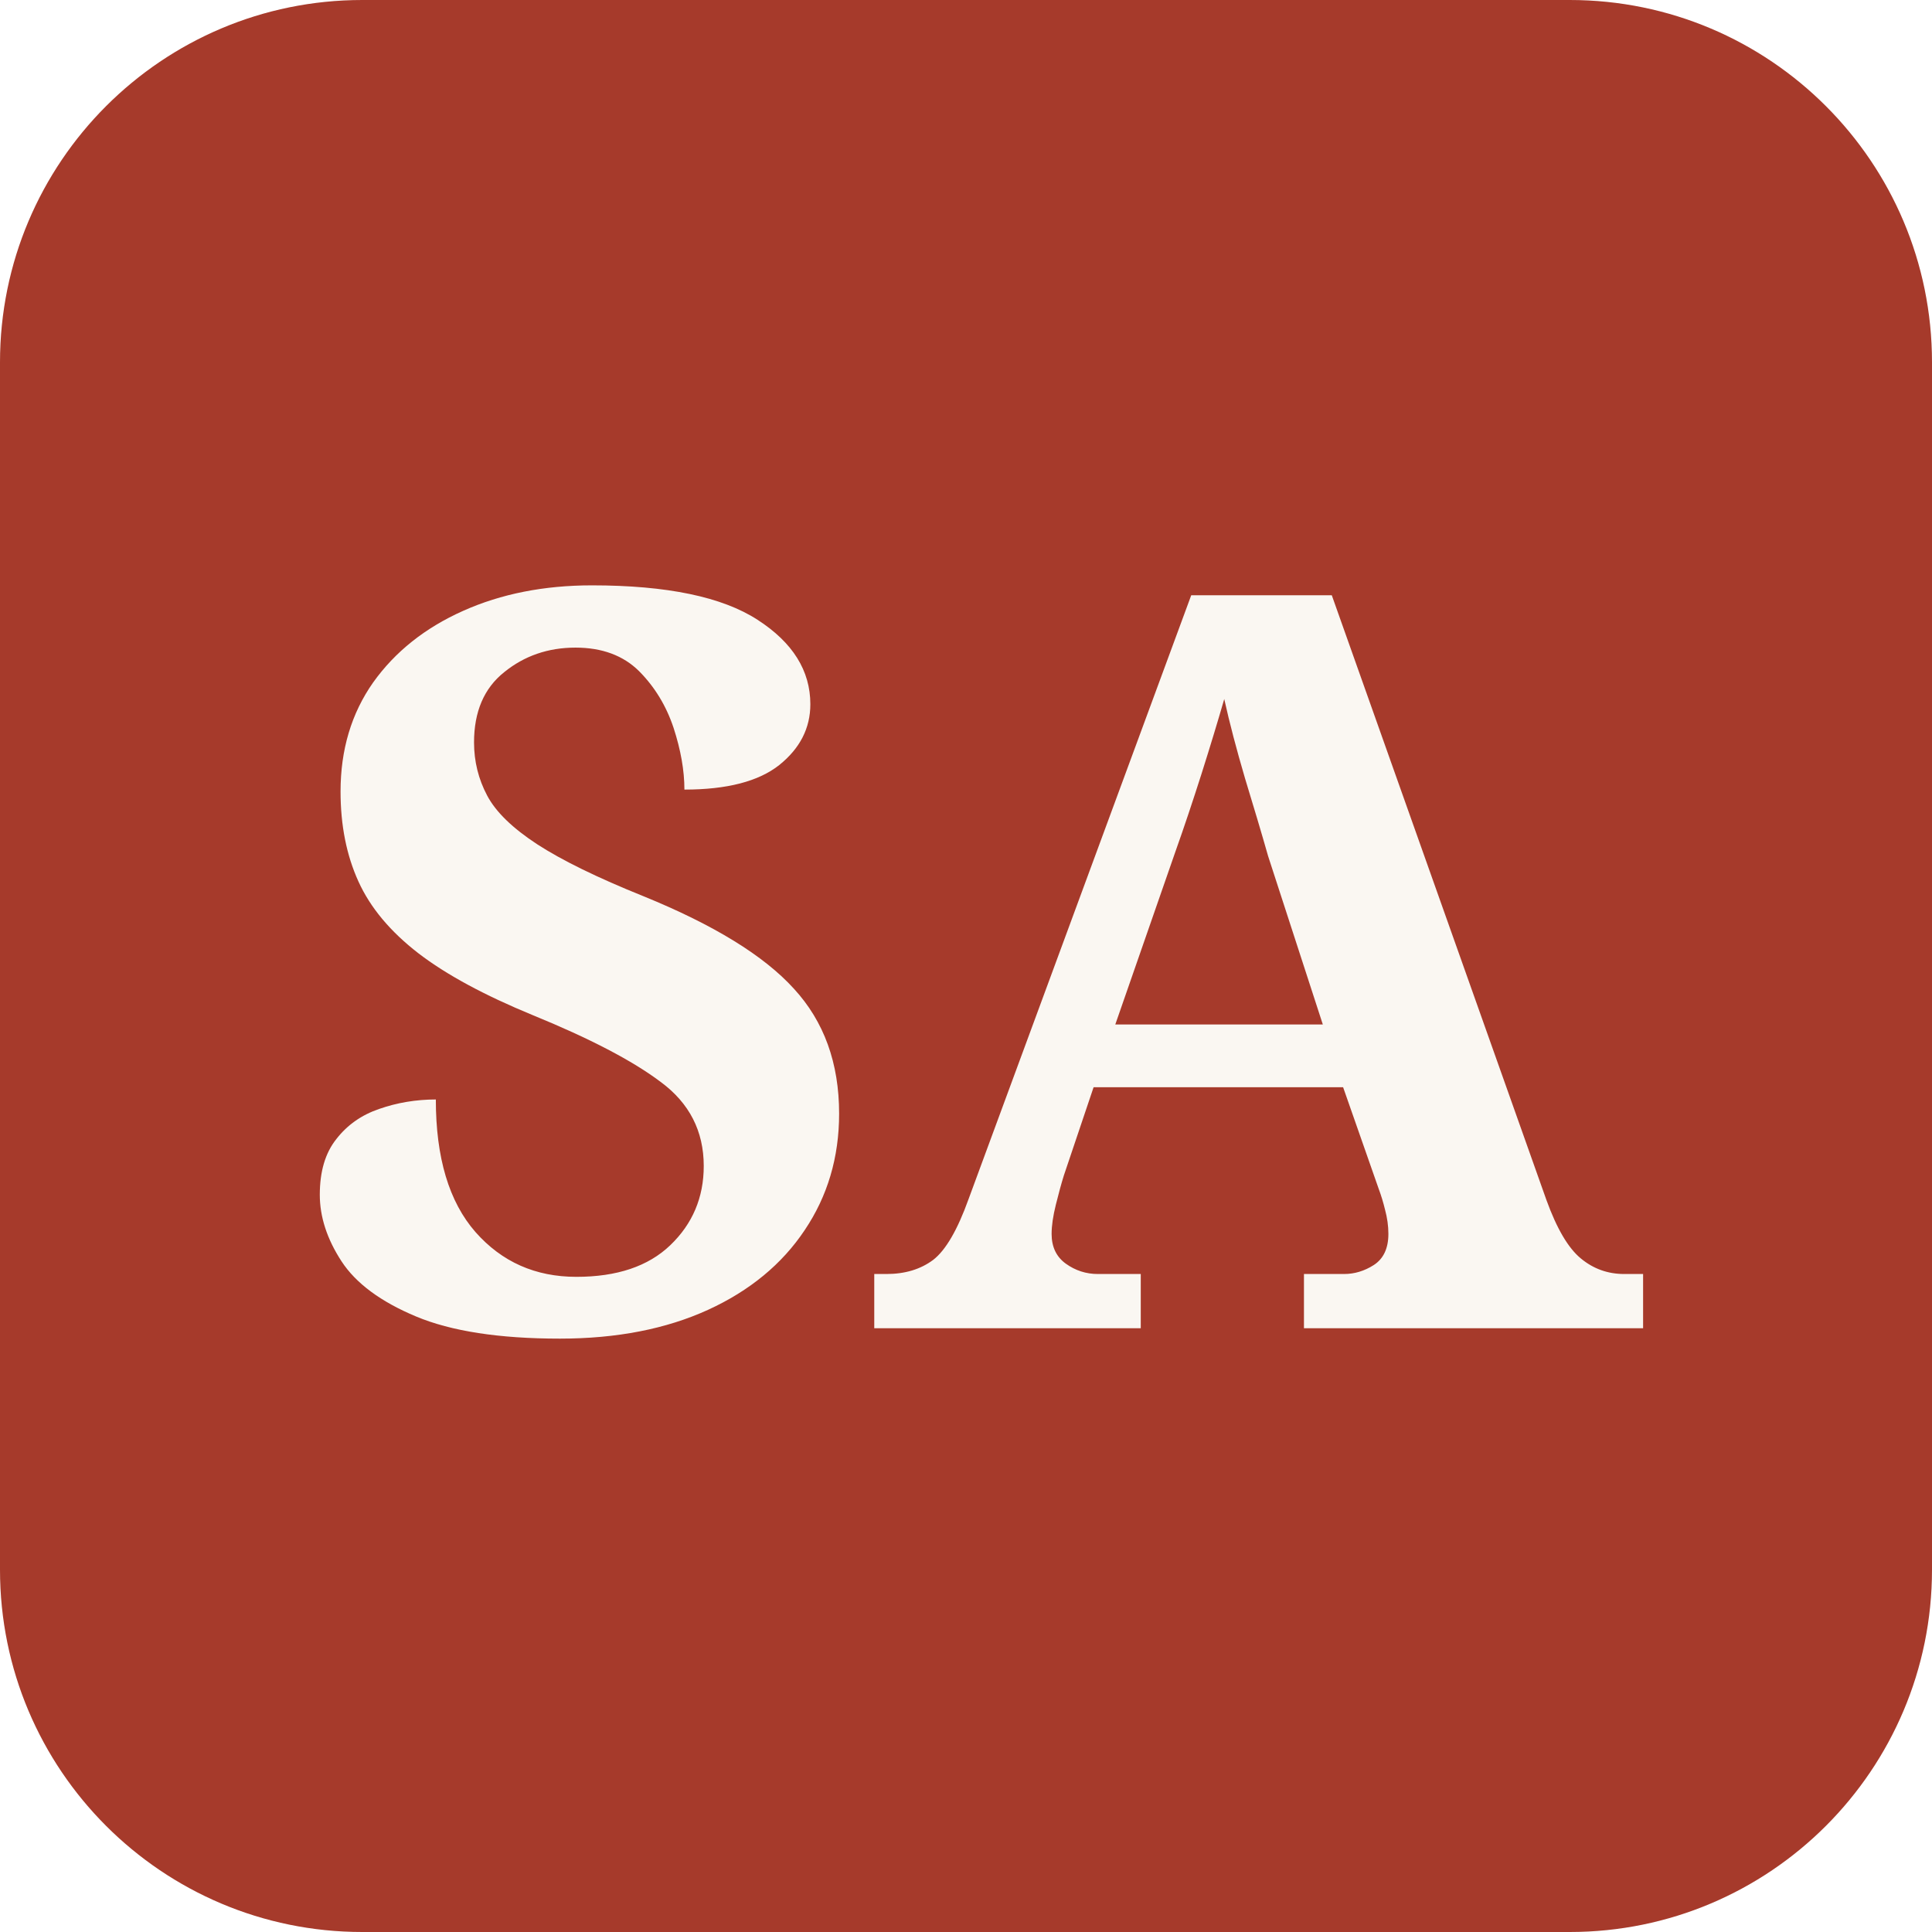
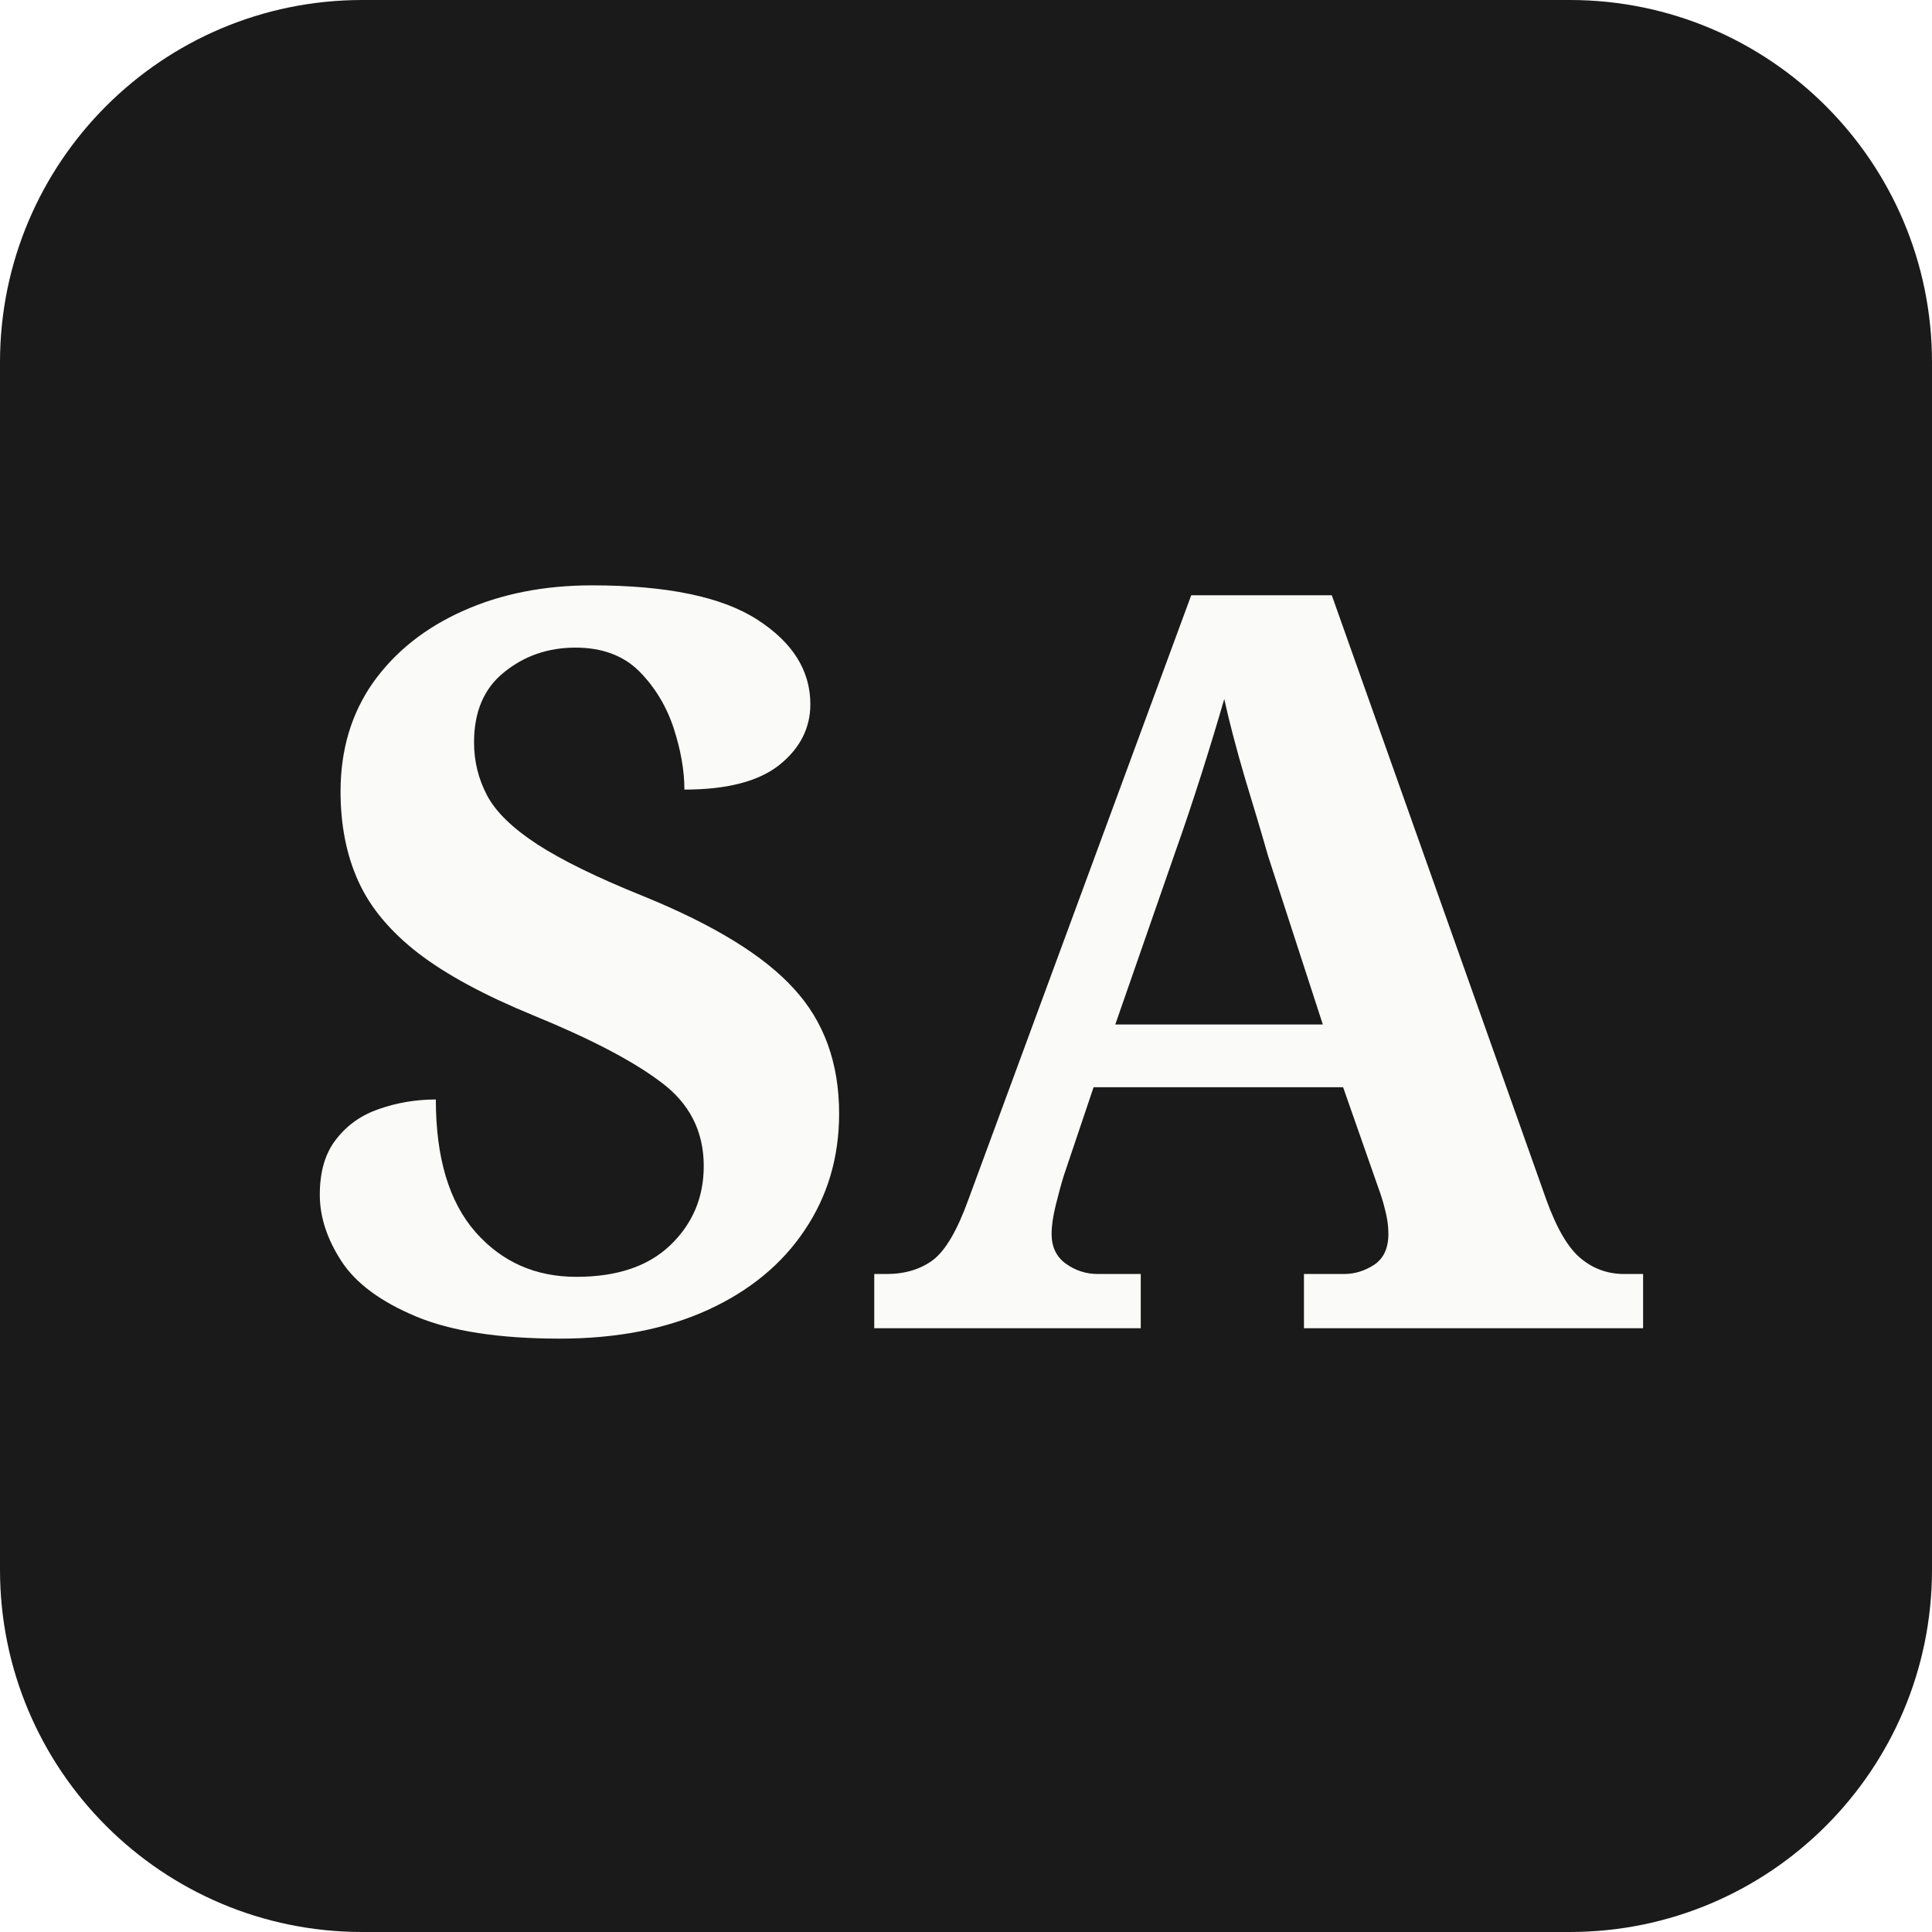
<svg xmlns="http://www.w3.org/2000/svg" viewBox="0 0 64 64">
-   <rect width="64" height="64" rx="12" fill="#A63A2B" />
-   <text x="32" y="44" font-family="Georgia, serif" font-size="34" font-weight="bold" fill="#FAF7F2" text-anchor="middle">SA</text>
+   <rect width="64" height="64" rx="12" fill="#1a1a1a" />
+   <text x="32" y="44" font-family="Georgia, serif" font-size="34" font-weight="bold" fill="#fafaf8" text-anchor="middle">SA</text>
</svg>
